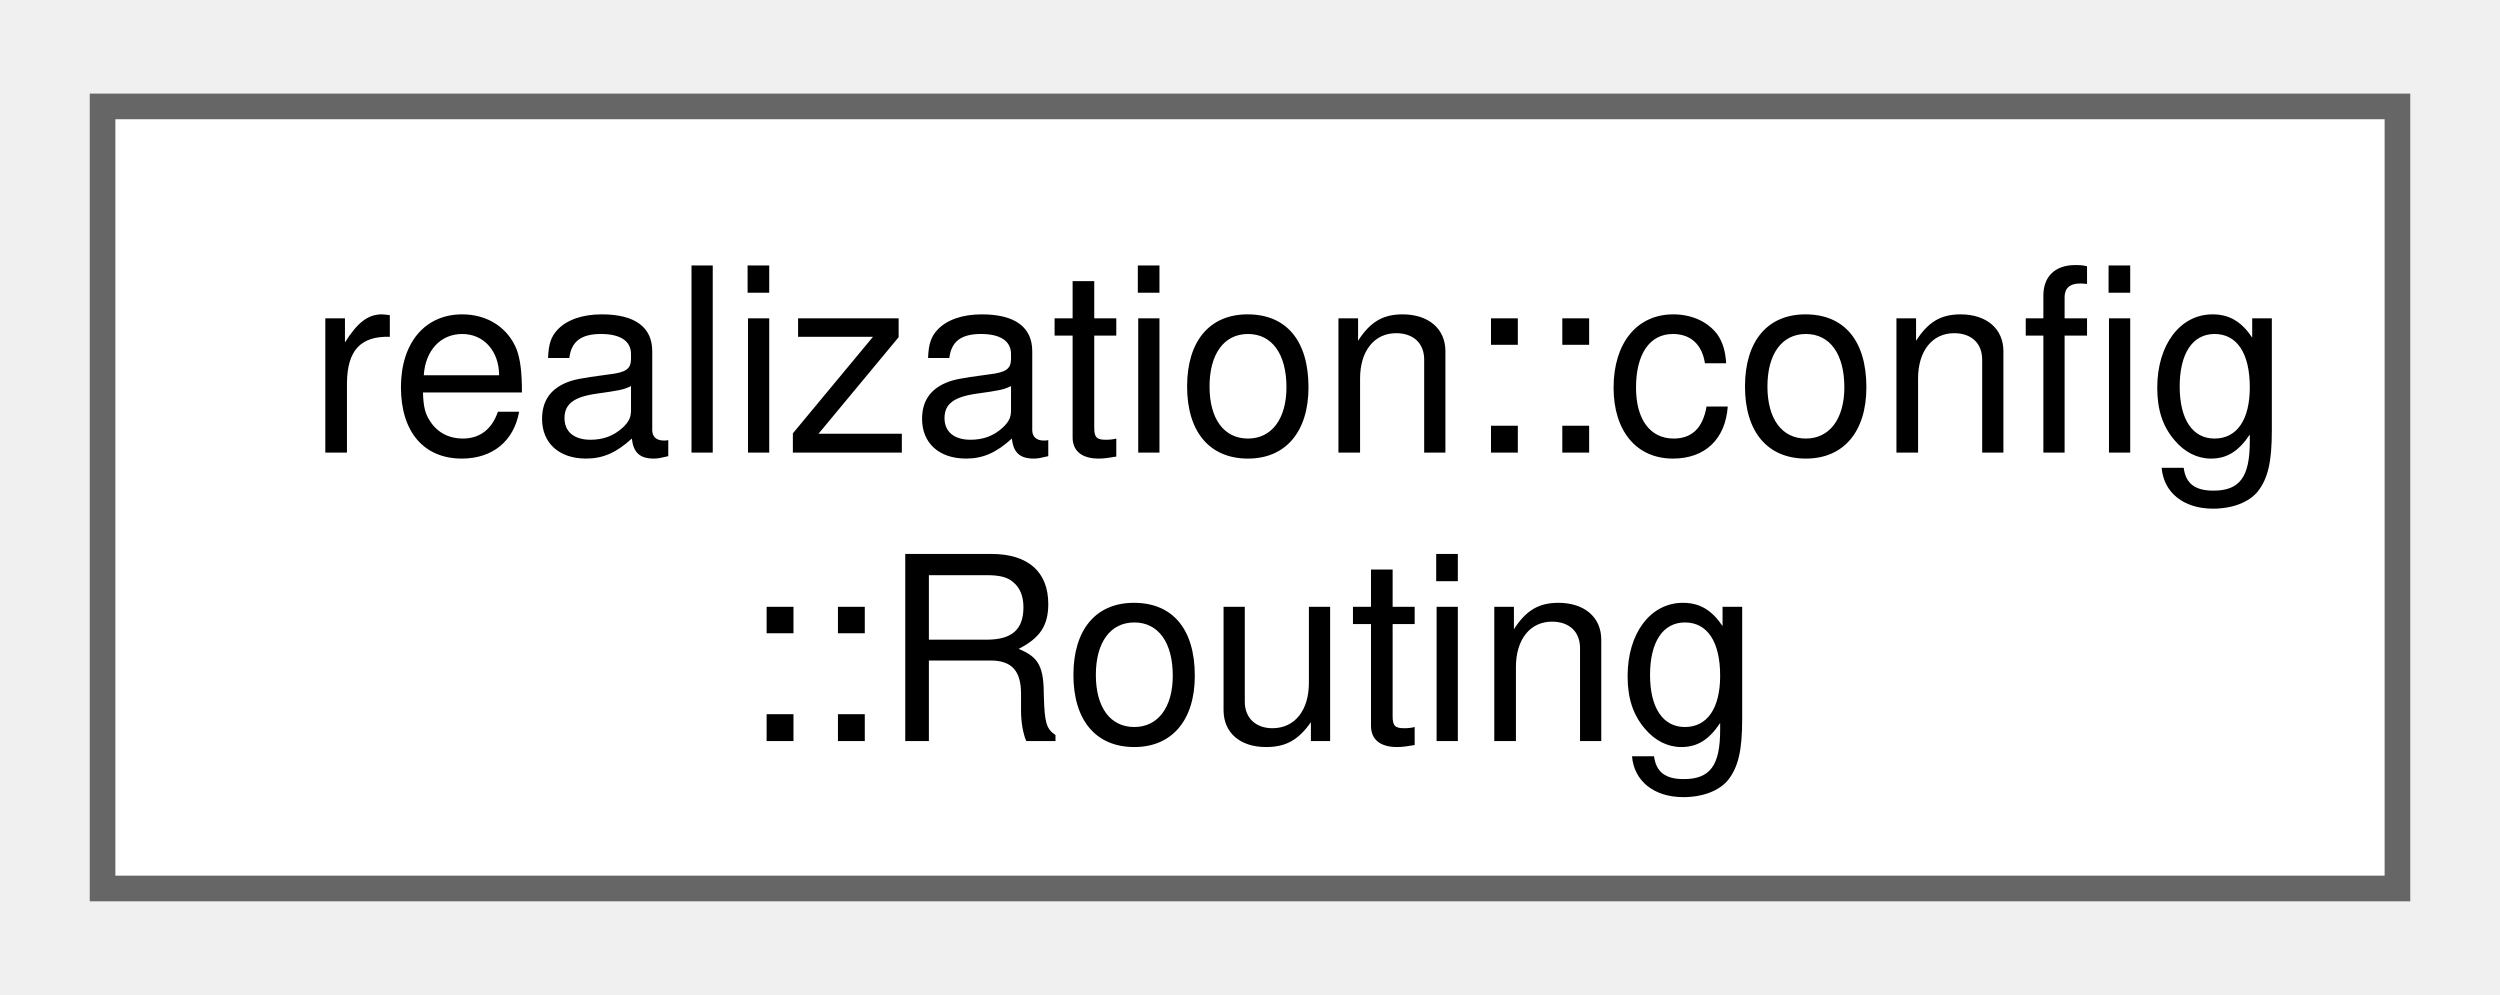
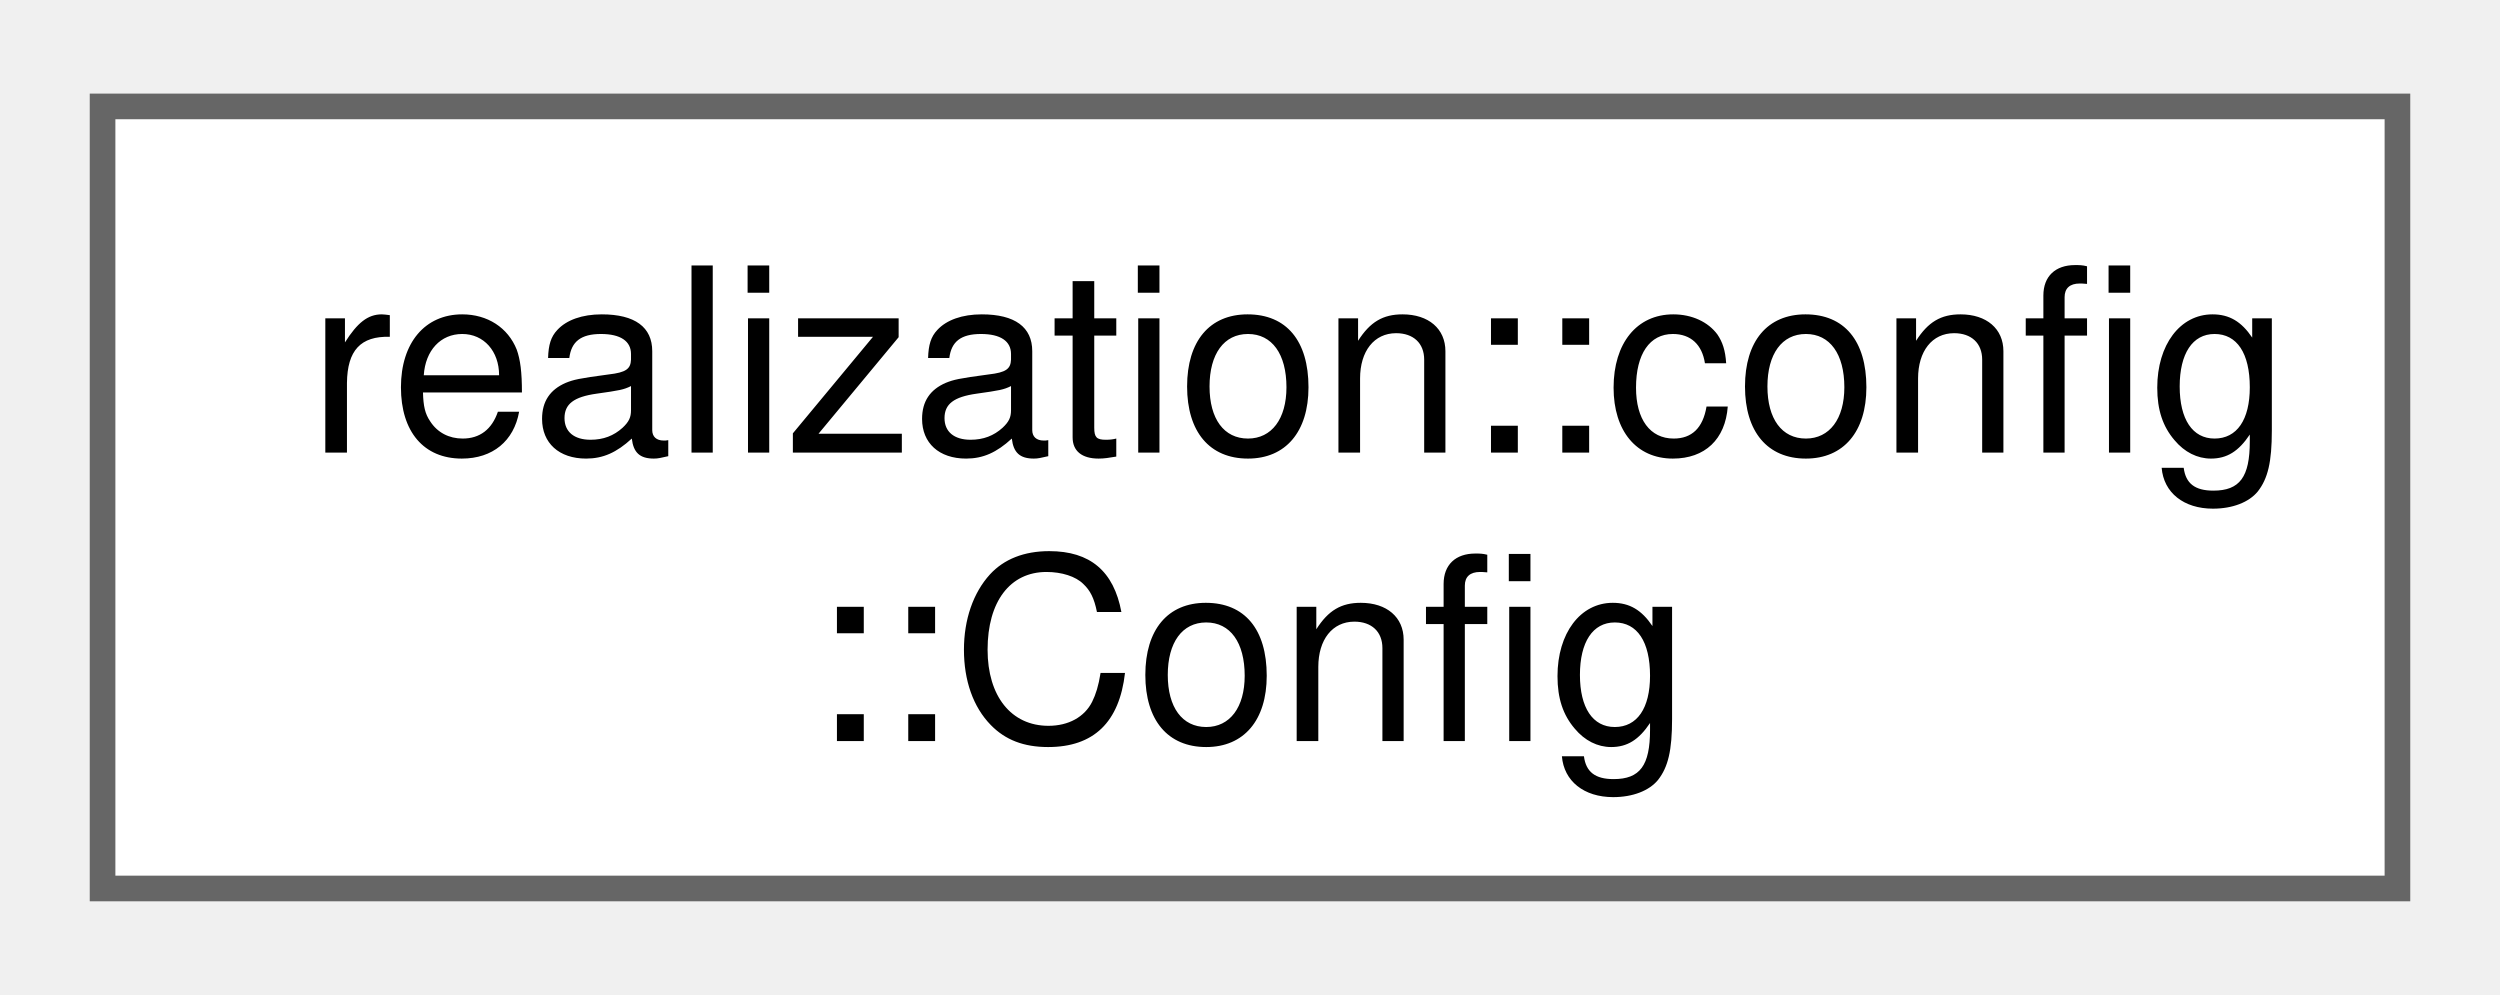
<svg xmlns="http://www.w3.org/2000/svg" xmlns:xlink="http://www.w3.org/1999/xlink" width="98pt" height="39pt" viewBox="0.00 0.00 97.50 38.50">
  <g id="graph0" class="graph" transform="scale(1 1) rotate(0) translate(4 34.5)">
    <g id="Node000000" class="node">
      <g id="a_Node000000">
-         <a xlink:href="structrealization_1_1config_1_1_routing.html" target="_top" xlink:title=" ">
+         <a xlink:href="structrealization_1_1config_1_1_config.html" target="_top" xlink:title="Structure representing the configuration for a general Formulation.">
          <polygon fill="white" stroke="#666666" points="89.5,-30.5 0,-30.5 0,0 89.5,0 89.5,-30.5" />
          <text text-anchor="start" x="8" y="-17" font-family="Helvetica,sans-Serif" font-size="10.00">realization::config</text>
-           <text text-anchor="middle" x="44.75" y="-5.75" font-family="Helvetica,sans-Serif" font-size="10.00">::Routing</text>
+           <text text-anchor="middle" x="44.75" y="-5.75" font-family="Helvetica,sans-Serif" font-size="10.00">::Config</text>
        </a>
      </g>
    </g>
  </g>
</svg>
